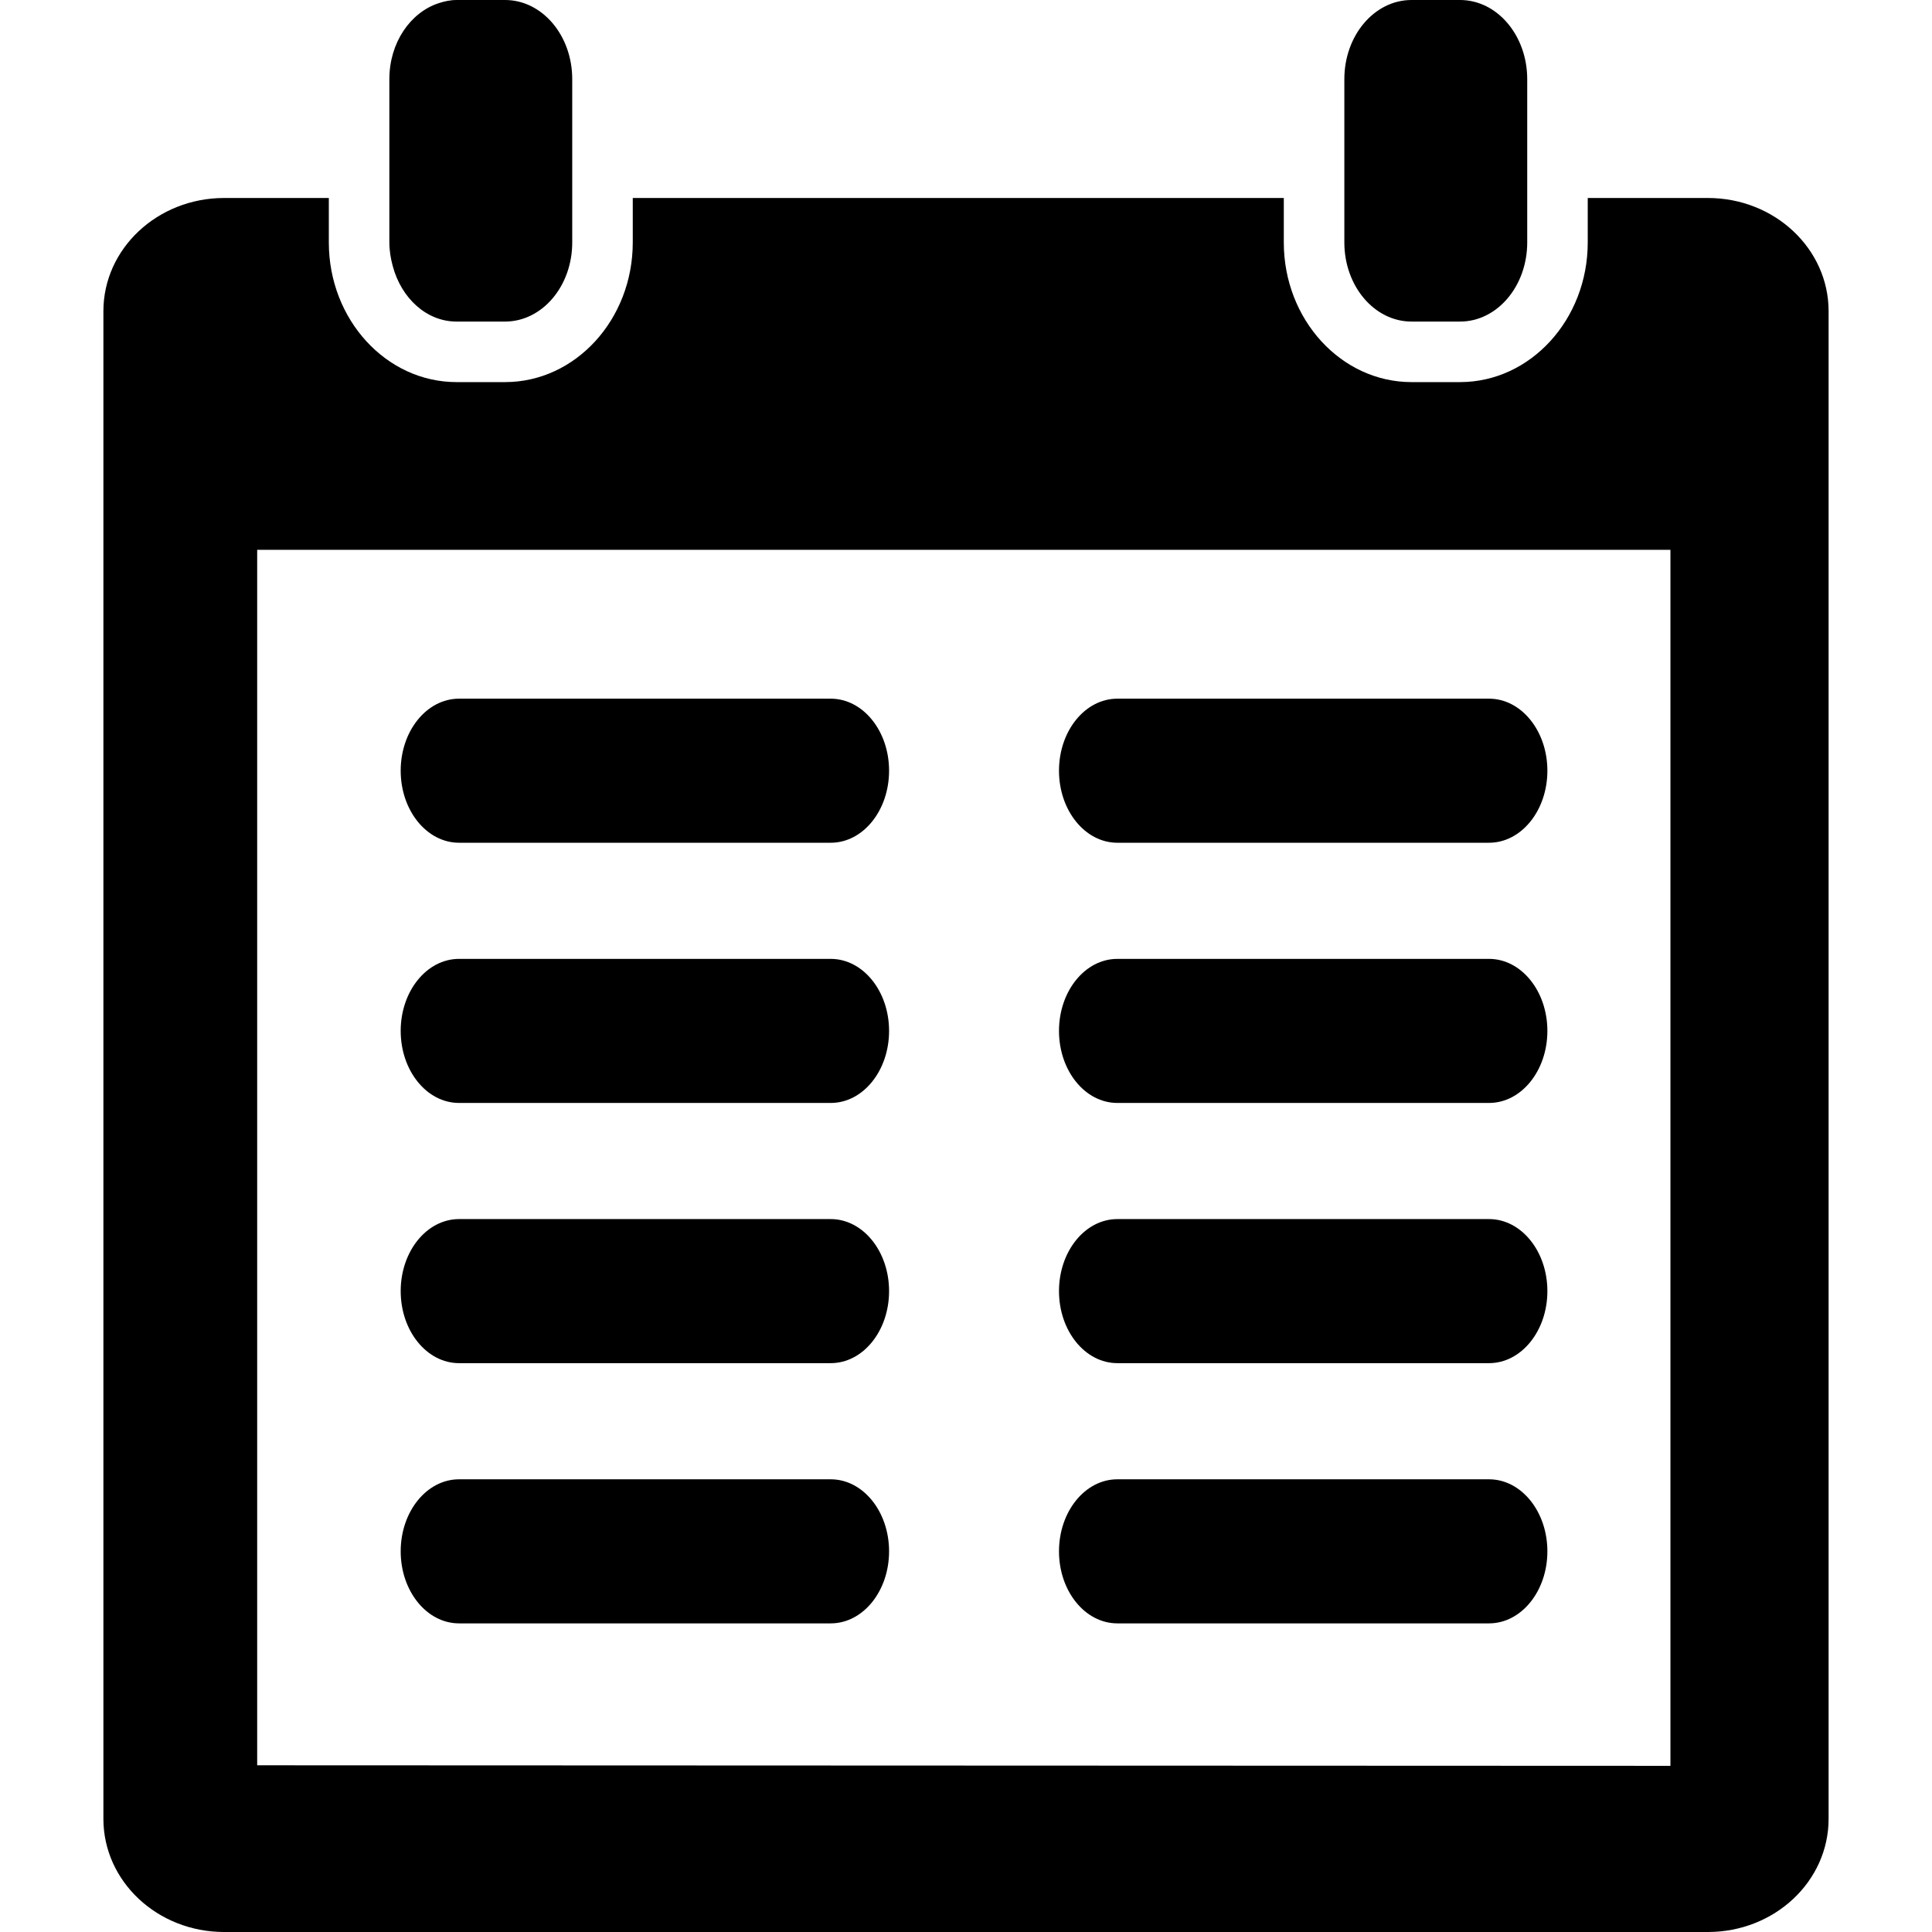
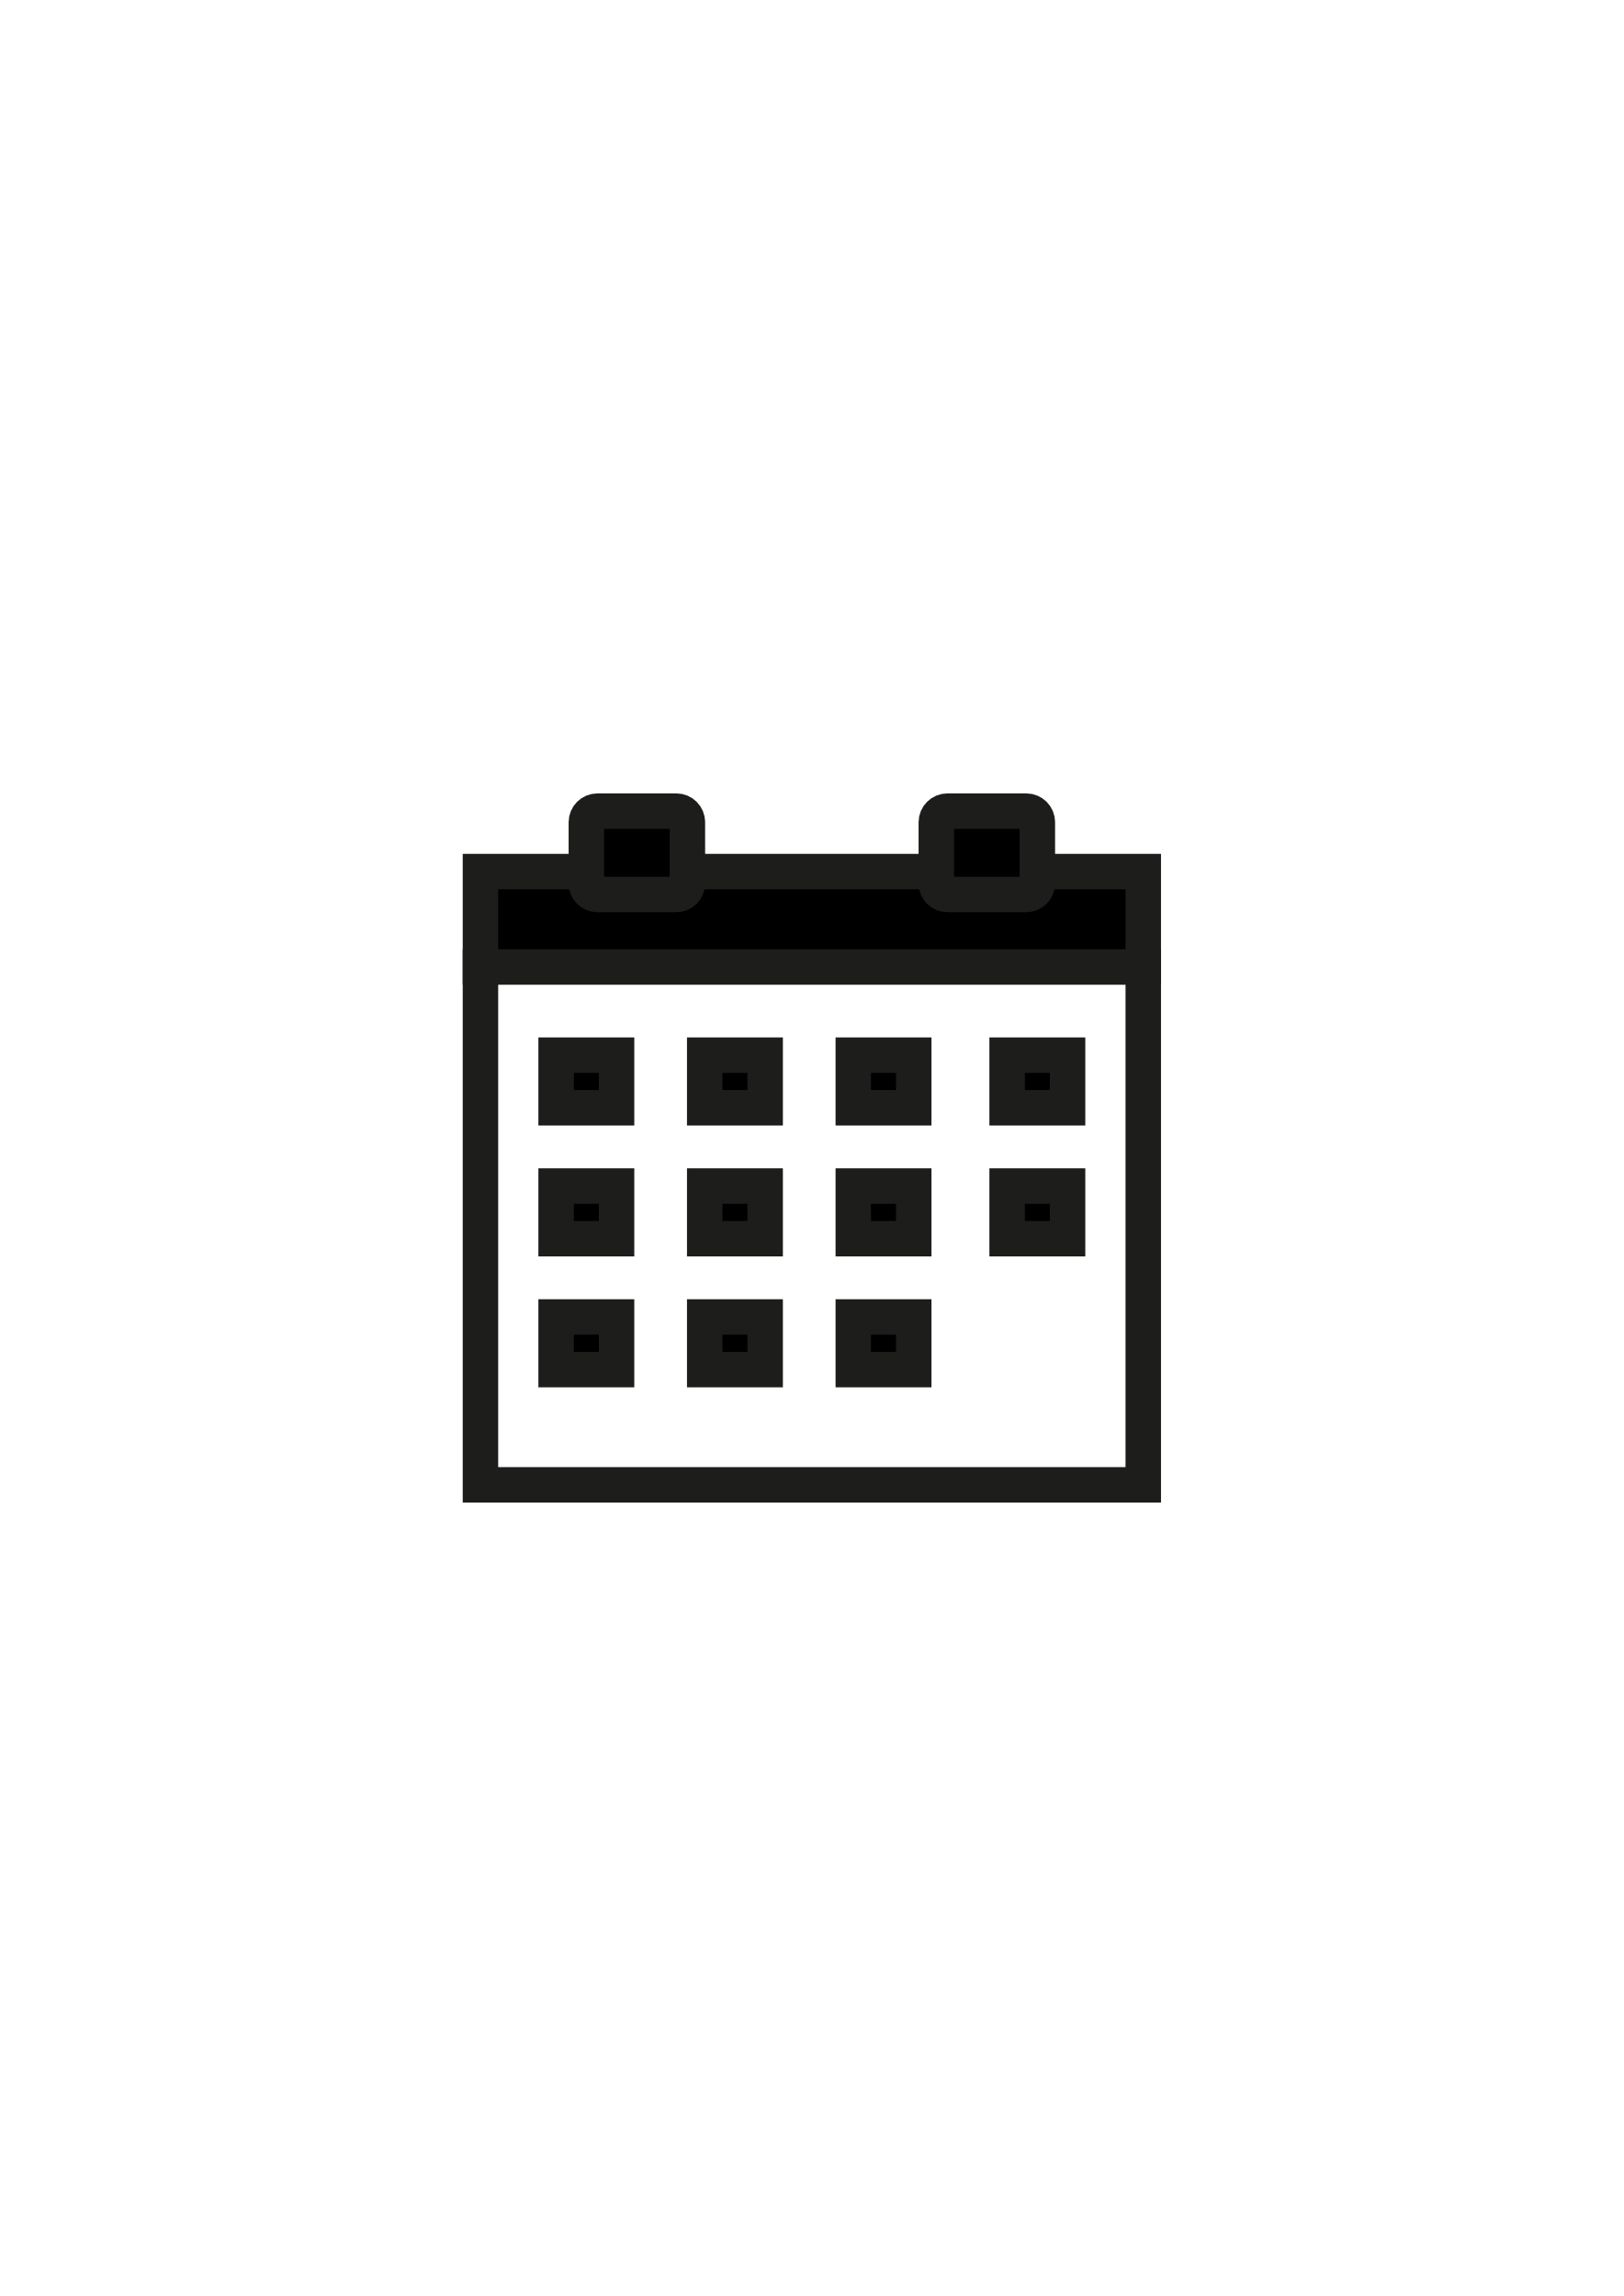
- <svg xmlns="http://www.w3.org/2000/svg" fill="#000000" version="1.1" id="Capa_1" width="800px" height="800px" viewBox="0 0 610.398 610.398" xml:space="preserve">
+ <svg xmlns="http://www.w3.org/2000/svg" id="_Слой_1" data-name="Слой_1" version="1.1" viewBox="0 0 595.28 841.89">
+   <defs>
+     <style>
+       .st0 {
+         fill: none;
+       }
+ 
+       .st0, .st1 {
+         stroke: #1d1d1b;
+         stroke-miterlimit: 10;
+         stroke-width: 13px;
+       }
+     </style>
+   </defs>
+   <rect class="st0" x="176.14" y="354.54" width="243" height="189.92" />
+   <rect class="st1" x="176.14" y="319.59" width="243" height="34.96" />
  <g>
-     <g>
-       <path d="M159.567,0h-15.329c-1.956,0-3.811,0.411-5.608,0.995c-8.979,2.912-15.616,12.498-15.616,23.997v10.552v27.009v14.052    c0,2.611,0.435,5.078,1.066,7.44c2.702,10.146,10.653,17.552,20.158,17.552h15.329c11.724,0,21.224-11.188,21.224-24.992V62.553    V35.544V24.992C180.791,11.188,171.291,0,159.567,0z" />
-       <path d="M461.288,0h-15.329c-11.724,0-21.224,11.188-21.224,24.992v10.552v27.009v14.052c0,13.804,9.5,24.992,21.224,24.992    h15.329c11.724,0,21.224-11.188,21.224-24.992V62.553V35.544V24.992C482.507,11.188,473.007,0,461.288,0z" />
-       <path d="M539.586,62.553h-37.954v14.052c0,24.327-18.102,44.117-40.349,44.117h-15.329c-22.247,0-40.349-19.79-40.349-44.117    V62.553H199.916v14.052c0,24.327-18.102,44.117-40.349,44.117h-15.329c-22.248,0-40.349-19.79-40.349-44.117V62.553H70.818    c-21.066,0-38.15,16.017-38.15,35.764v476.318c0,19.784,17.083,35.764,38.15,35.764h468.763c21.085,0,38.149-15.984,38.149-35.764    V98.322C577.735,78.575,560.671,62.553,539.586,62.553z M527.757,557.9l-446.502-0.172V173.717h446.502V557.9z" />
-       <path d="M353.017,266.258h117.428c10.193,0,18.437-10.179,18.437-22.759s-8.248-22.759-18.437-22.759H353.017    c-10.193,0-18.437,10.179-18.437,22.759C334.58,256.074,342.823,266.258,353.017,266.258z" />
-       <path d="M353.017,348.467h117.428c10.193,0,18.437-10.179,18.437-22.759c0-12.579-8.248-22.758-18.437-22.758H353.017    c-10.193,0-18.437,10.179-18.437,22.758C334.58,338.288,342.823,348.467,353.017,348.467z" />
-       <path d="M353.017,430.676h117.428c10.193,0,18.437-10.18,18.437-22.759s-8.248-22.759-18.437-22.759H353.017    c-10.193,0-18.437,10.18-18.437,22.759S342.823,430.676,353.017,430.676z" />
-       <path d="M353.017,512.89h117.428c10.193,0,18.437-10.18,18.437-22.759c0-12.58-8.248-22.759-18.437-22.759H353.017    c-10.193,0-18.437,10.179-18.437,22.759C334.58,502.71,342.823,512.89,353.017,512.89z" />
-       <path d="M145.032,266.258H262.46c10.193,0,18.436-10.179,18.436-22.759s-8.248-22.759-18.436-22.759H145.032    c-10.194,0-18.437,10.179-18.437,22.759C126.596,256.074,134.838,266.258,145.032,266.258z" />
-       <path d="M145.032,348.467H262.46c10.193,0,18.436-10.179,18.436-22.759c0-12.579-8.248-22.758-18.436-22.758H145.032    c-10.194,0-18.437,10.179-18.437,22.758C126.596,338.288,134.838,348.467,145.032,348.467z" />
-       <path d="M145.032,430.676H262.46c10.193,0,18.436-10.18,18.436-22.759s-8.248-22.759-18.436-22.759H145.032    c-10.194,0-18.437,10.18-18.437,22.759S134.838,430.676,145.032,430.676z" />
-       <path d="M145.032,512.89H262.46c10.193,0,18.436-10.18,18.436-22.759c0-12.58-8.248-22.759-18.436-22.759H145.032    c-10.194,0-18.437,10.179-18.437,22.759C126.596,502.71,134.838,512.89,145.032,512.89z" />
-     </g>
+     <rect class="st1" x="203.88" y="386.9" width="22.16" height="19.3" />
+     <rect class="st1" x="258.36" y="386.9" width="22.16" height="19.3" />
+     <rect class="st1" x="312.83" y="386.9" width="22.16" height="19.3" />
+     <rect class="st1" x="369.23" y="386.9" width="22.16" height="19.3" />
  </g>
+   <g>
+     <rect class="st1" x="203.88" y="434.9" width="22.16" height="19.3" />
+     <rect class="st1" x="258.36" y="434.9" width="22.16" height="19.3" />
+     <rect class="st1" x="312.83" y="434.9" width="22.16" height="19.3" />
+     <rect class="st1" x="369.23" y="434.9" width="22.16" height="19.3" />
+   </g>
+   <rect class="st1" x="203.88" y="482.9" width="22.16" height="19.3" />
+   <rect class="st1" x="258.36" y="482.9" width="22.16" height="19.3" />
+   <rect class="st1" x="312.83" y="482.9" width="22.16" height="19.3" />
+   <rect class="st1" x="214.97" y="297.42" width="37.04" height="30.57" rx="4.06" ry="4.06" />
+   <rect class="st1" x="343.27" y="297.42" width="37.04" height="30.57" rx="4.06" ry="4.06" />
</svg>
